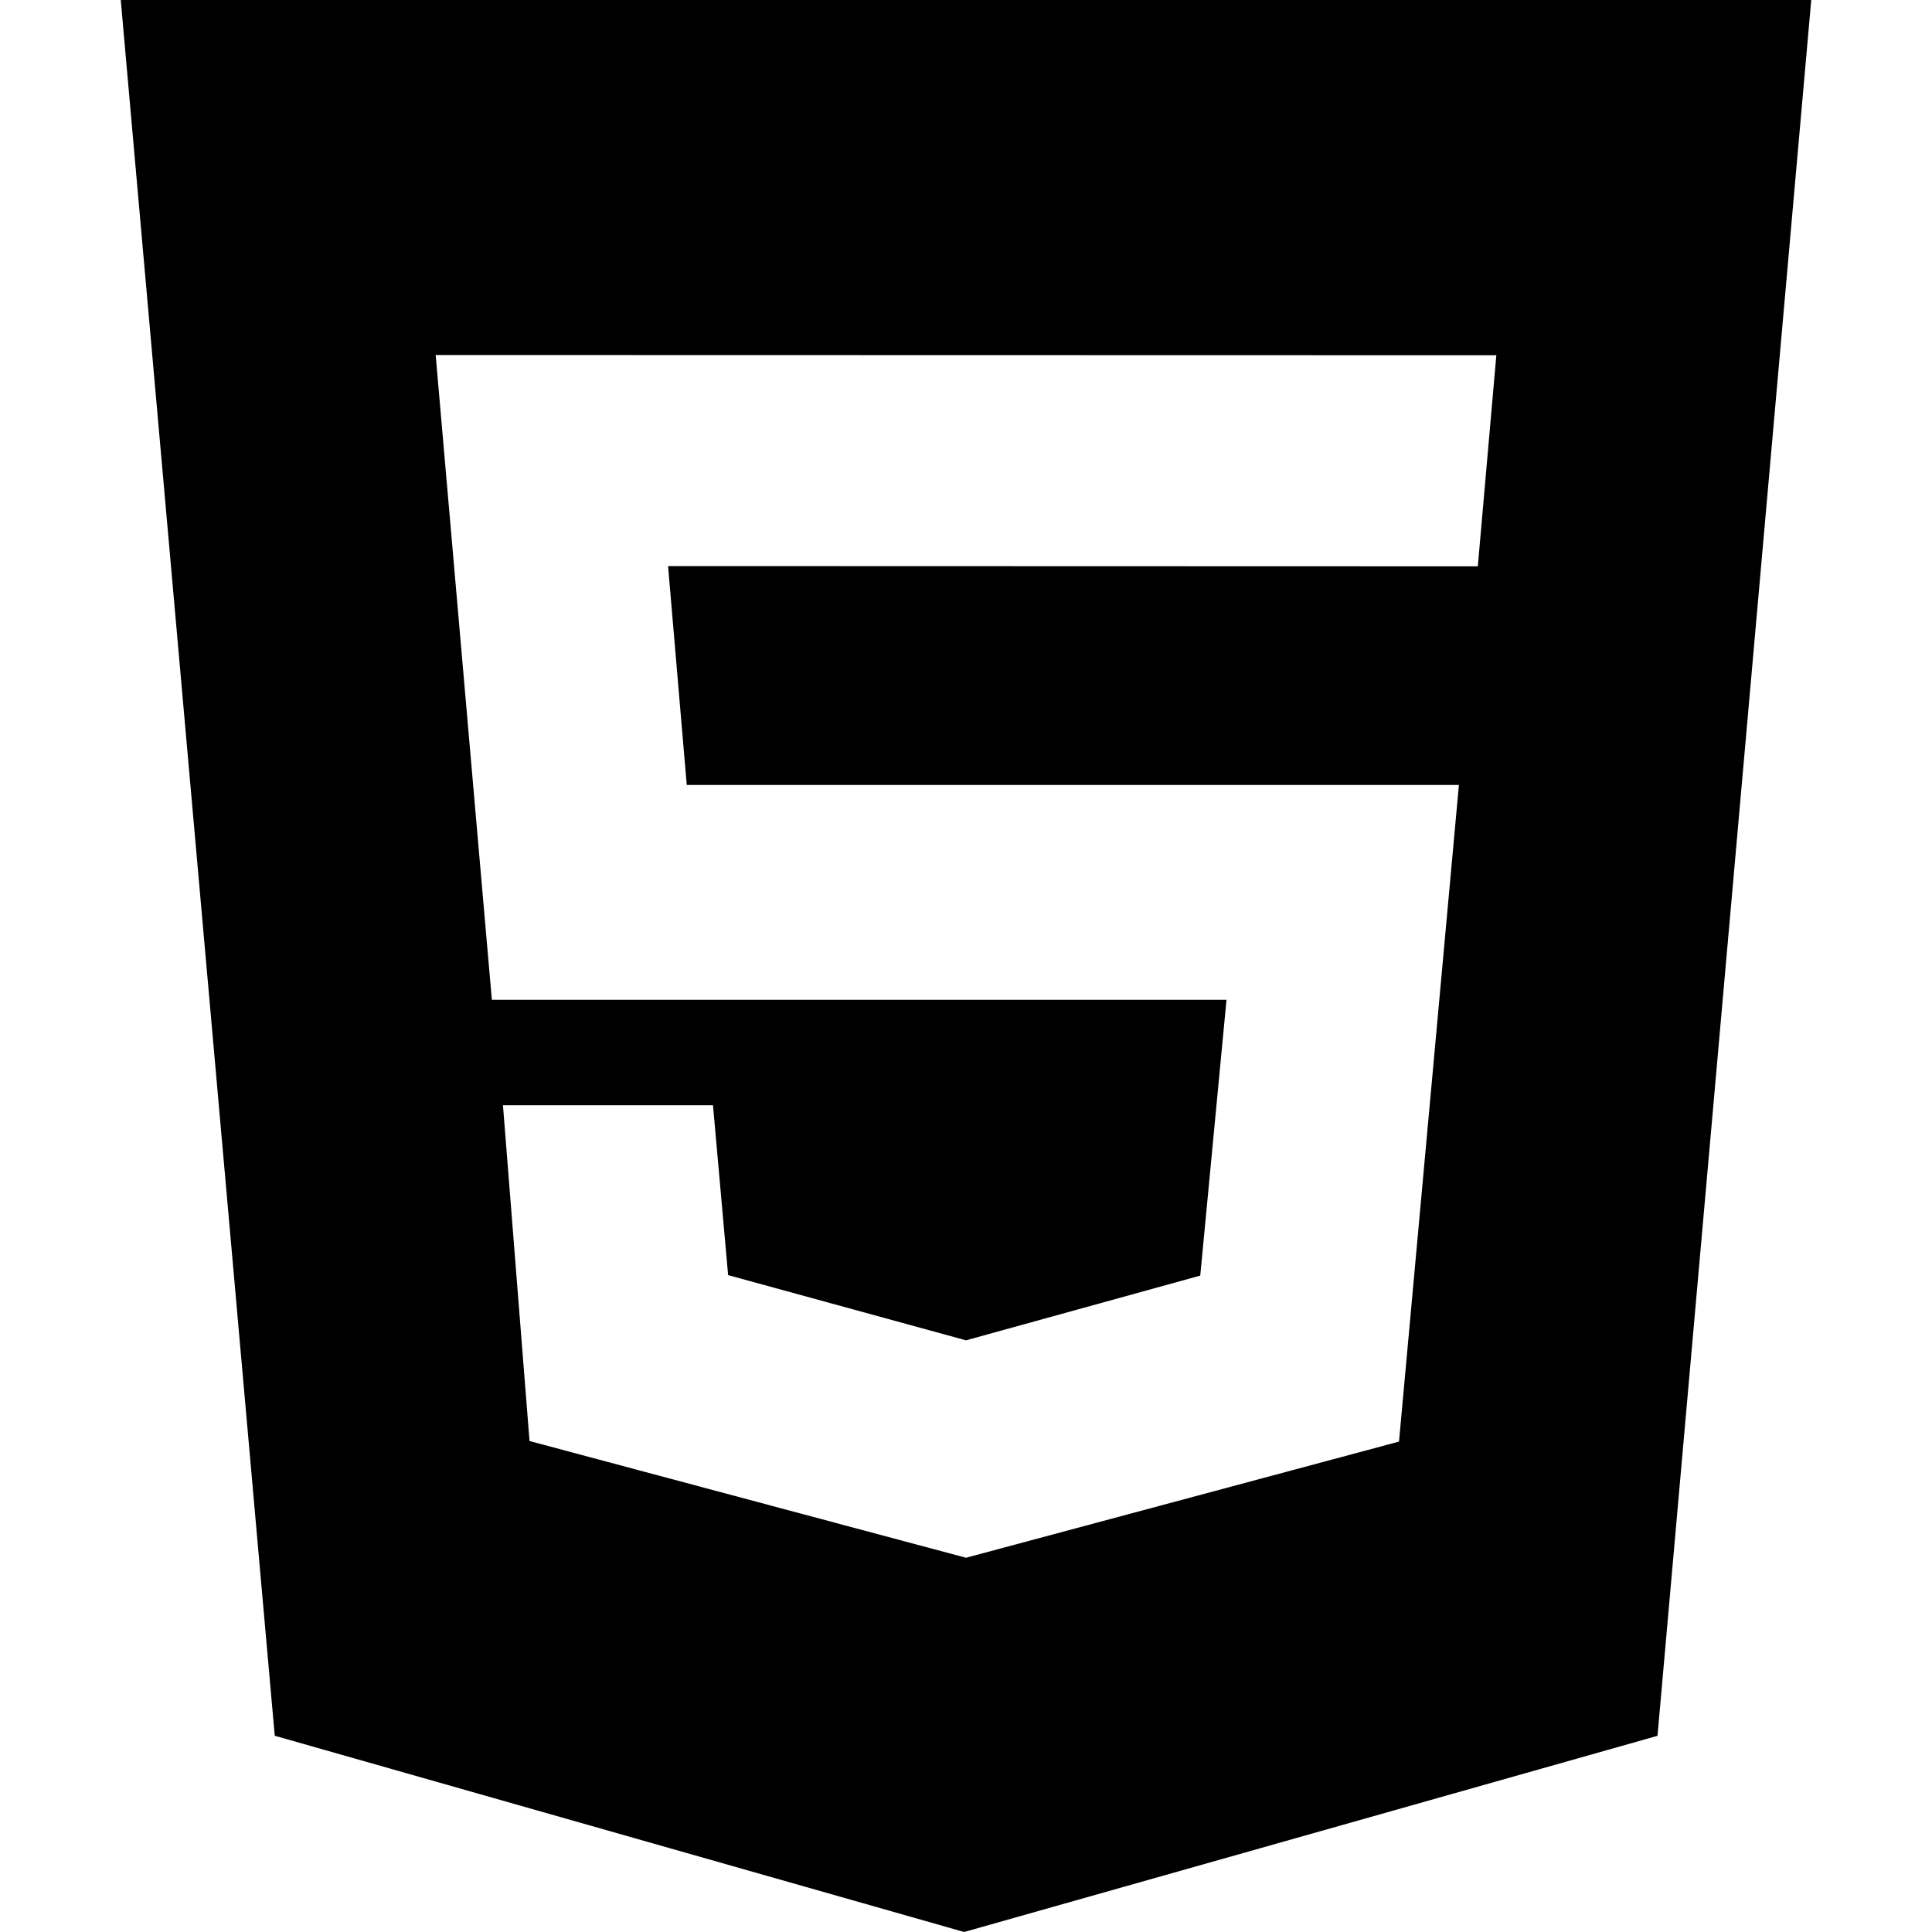
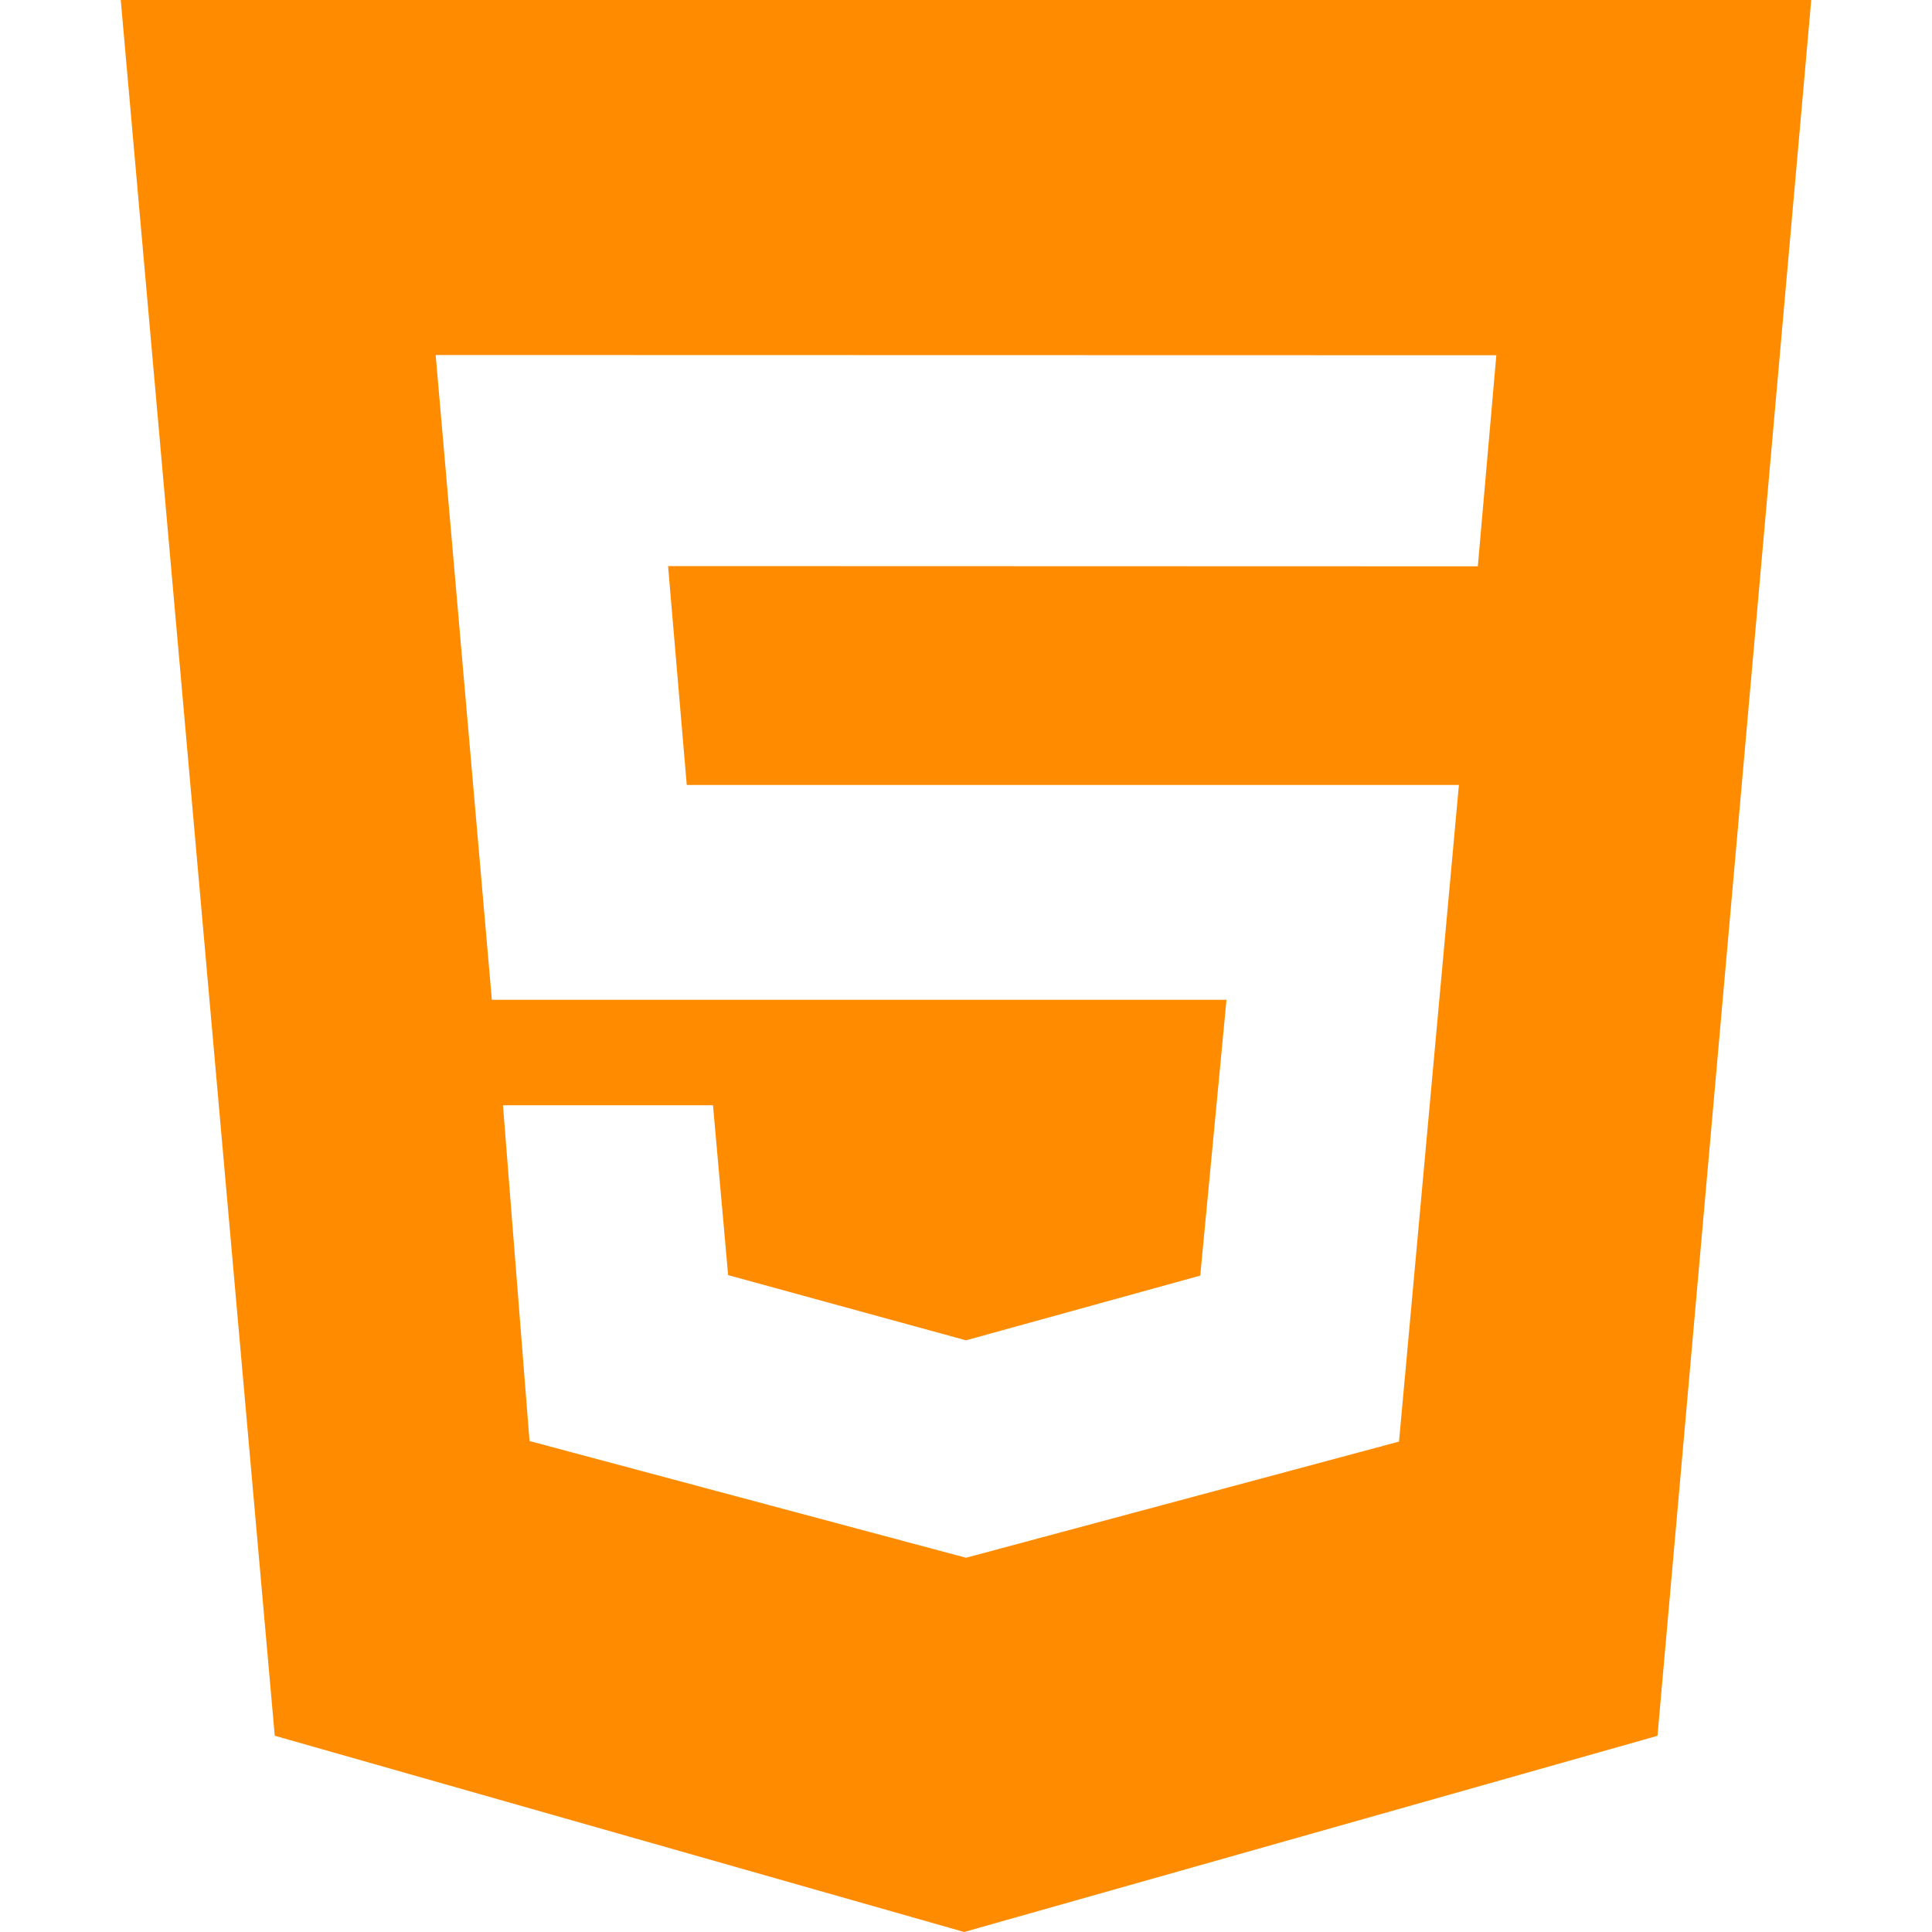
- <svg xmlns="http://www.w3.org/2000/svg" role="img" width="50" higth="50" viewBox="0 0 24 24">
+ <svg xmlns="http://www.w3.org/2000/svg" role="img" width="50" higth="50" fill="#ff8c00" viewBox="0 0 24 24">
  <path d="M1.5 0h21l-1.91 21.563L11.977 24l-8.564-2.438L1.5 0zm7.031 9.75l-.232-2.718 10.059.003.23-2.622L5.412 4.41l.698 8.01h9.126l-.326 3.426-2.91.804-2.955-.81-.188-2.11H6.248l.33 4.171L12 19.351l5.379-1.443.744-8.157H8.531z" />
</svg>
